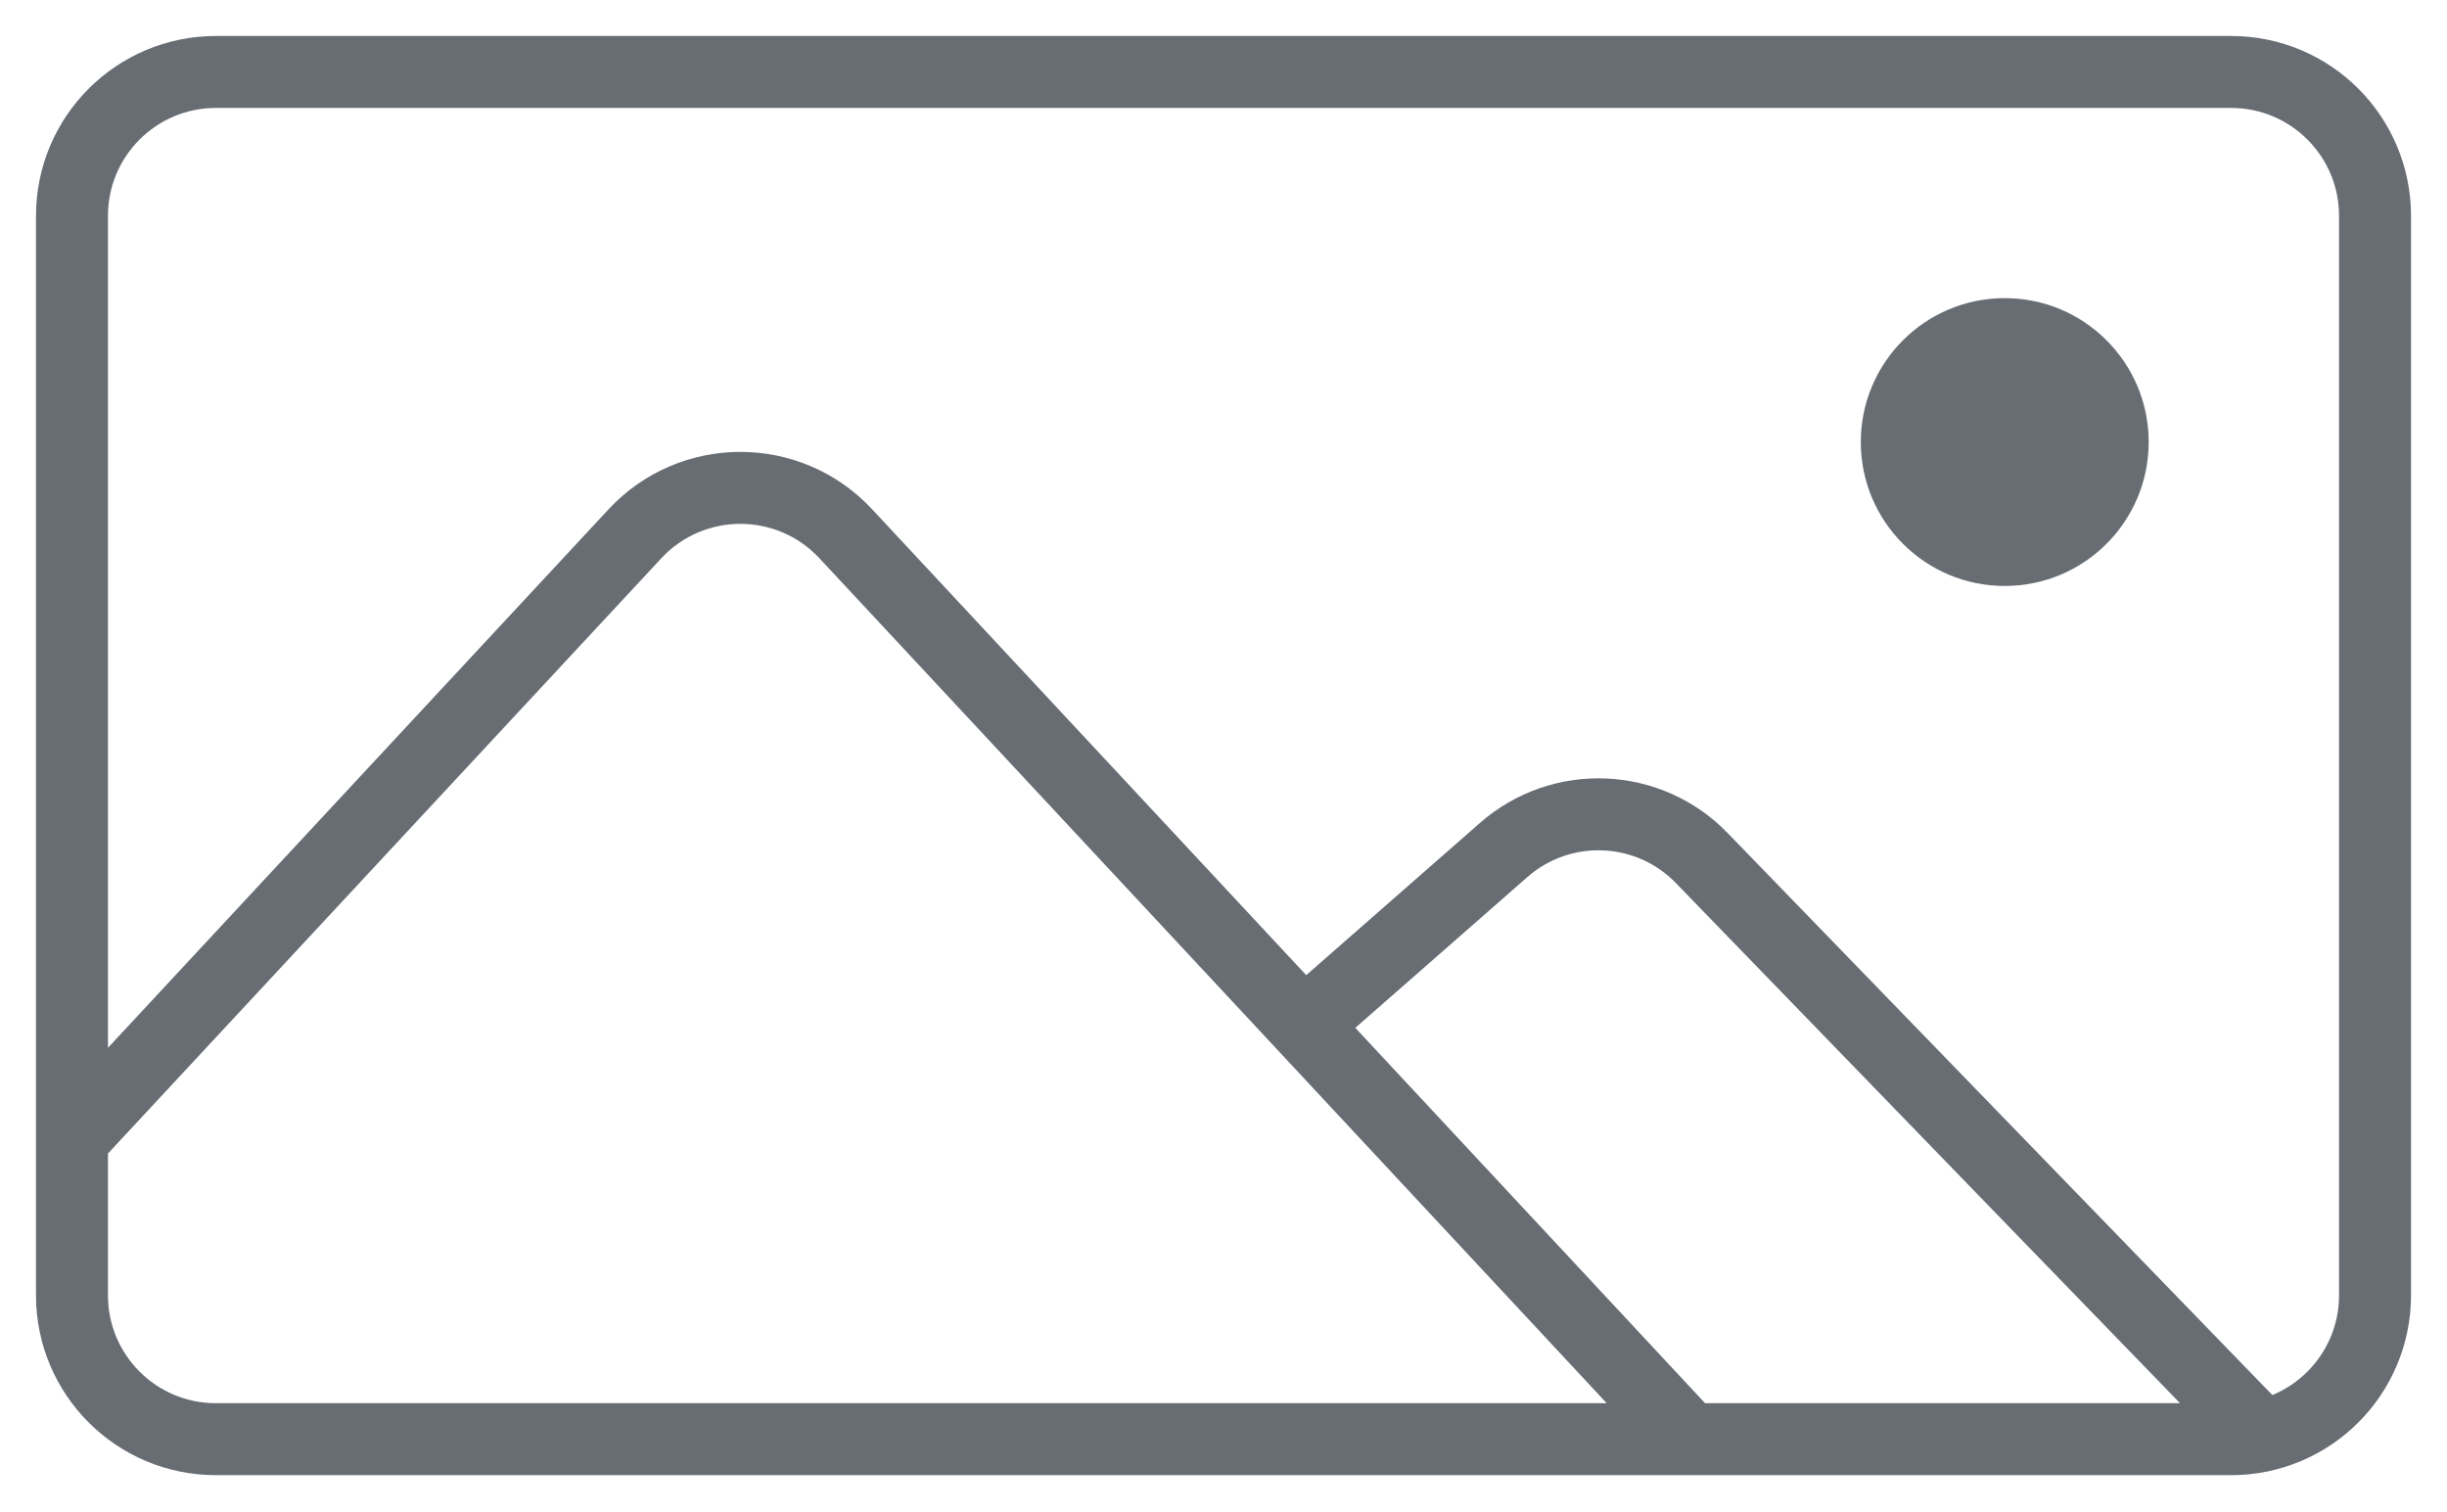
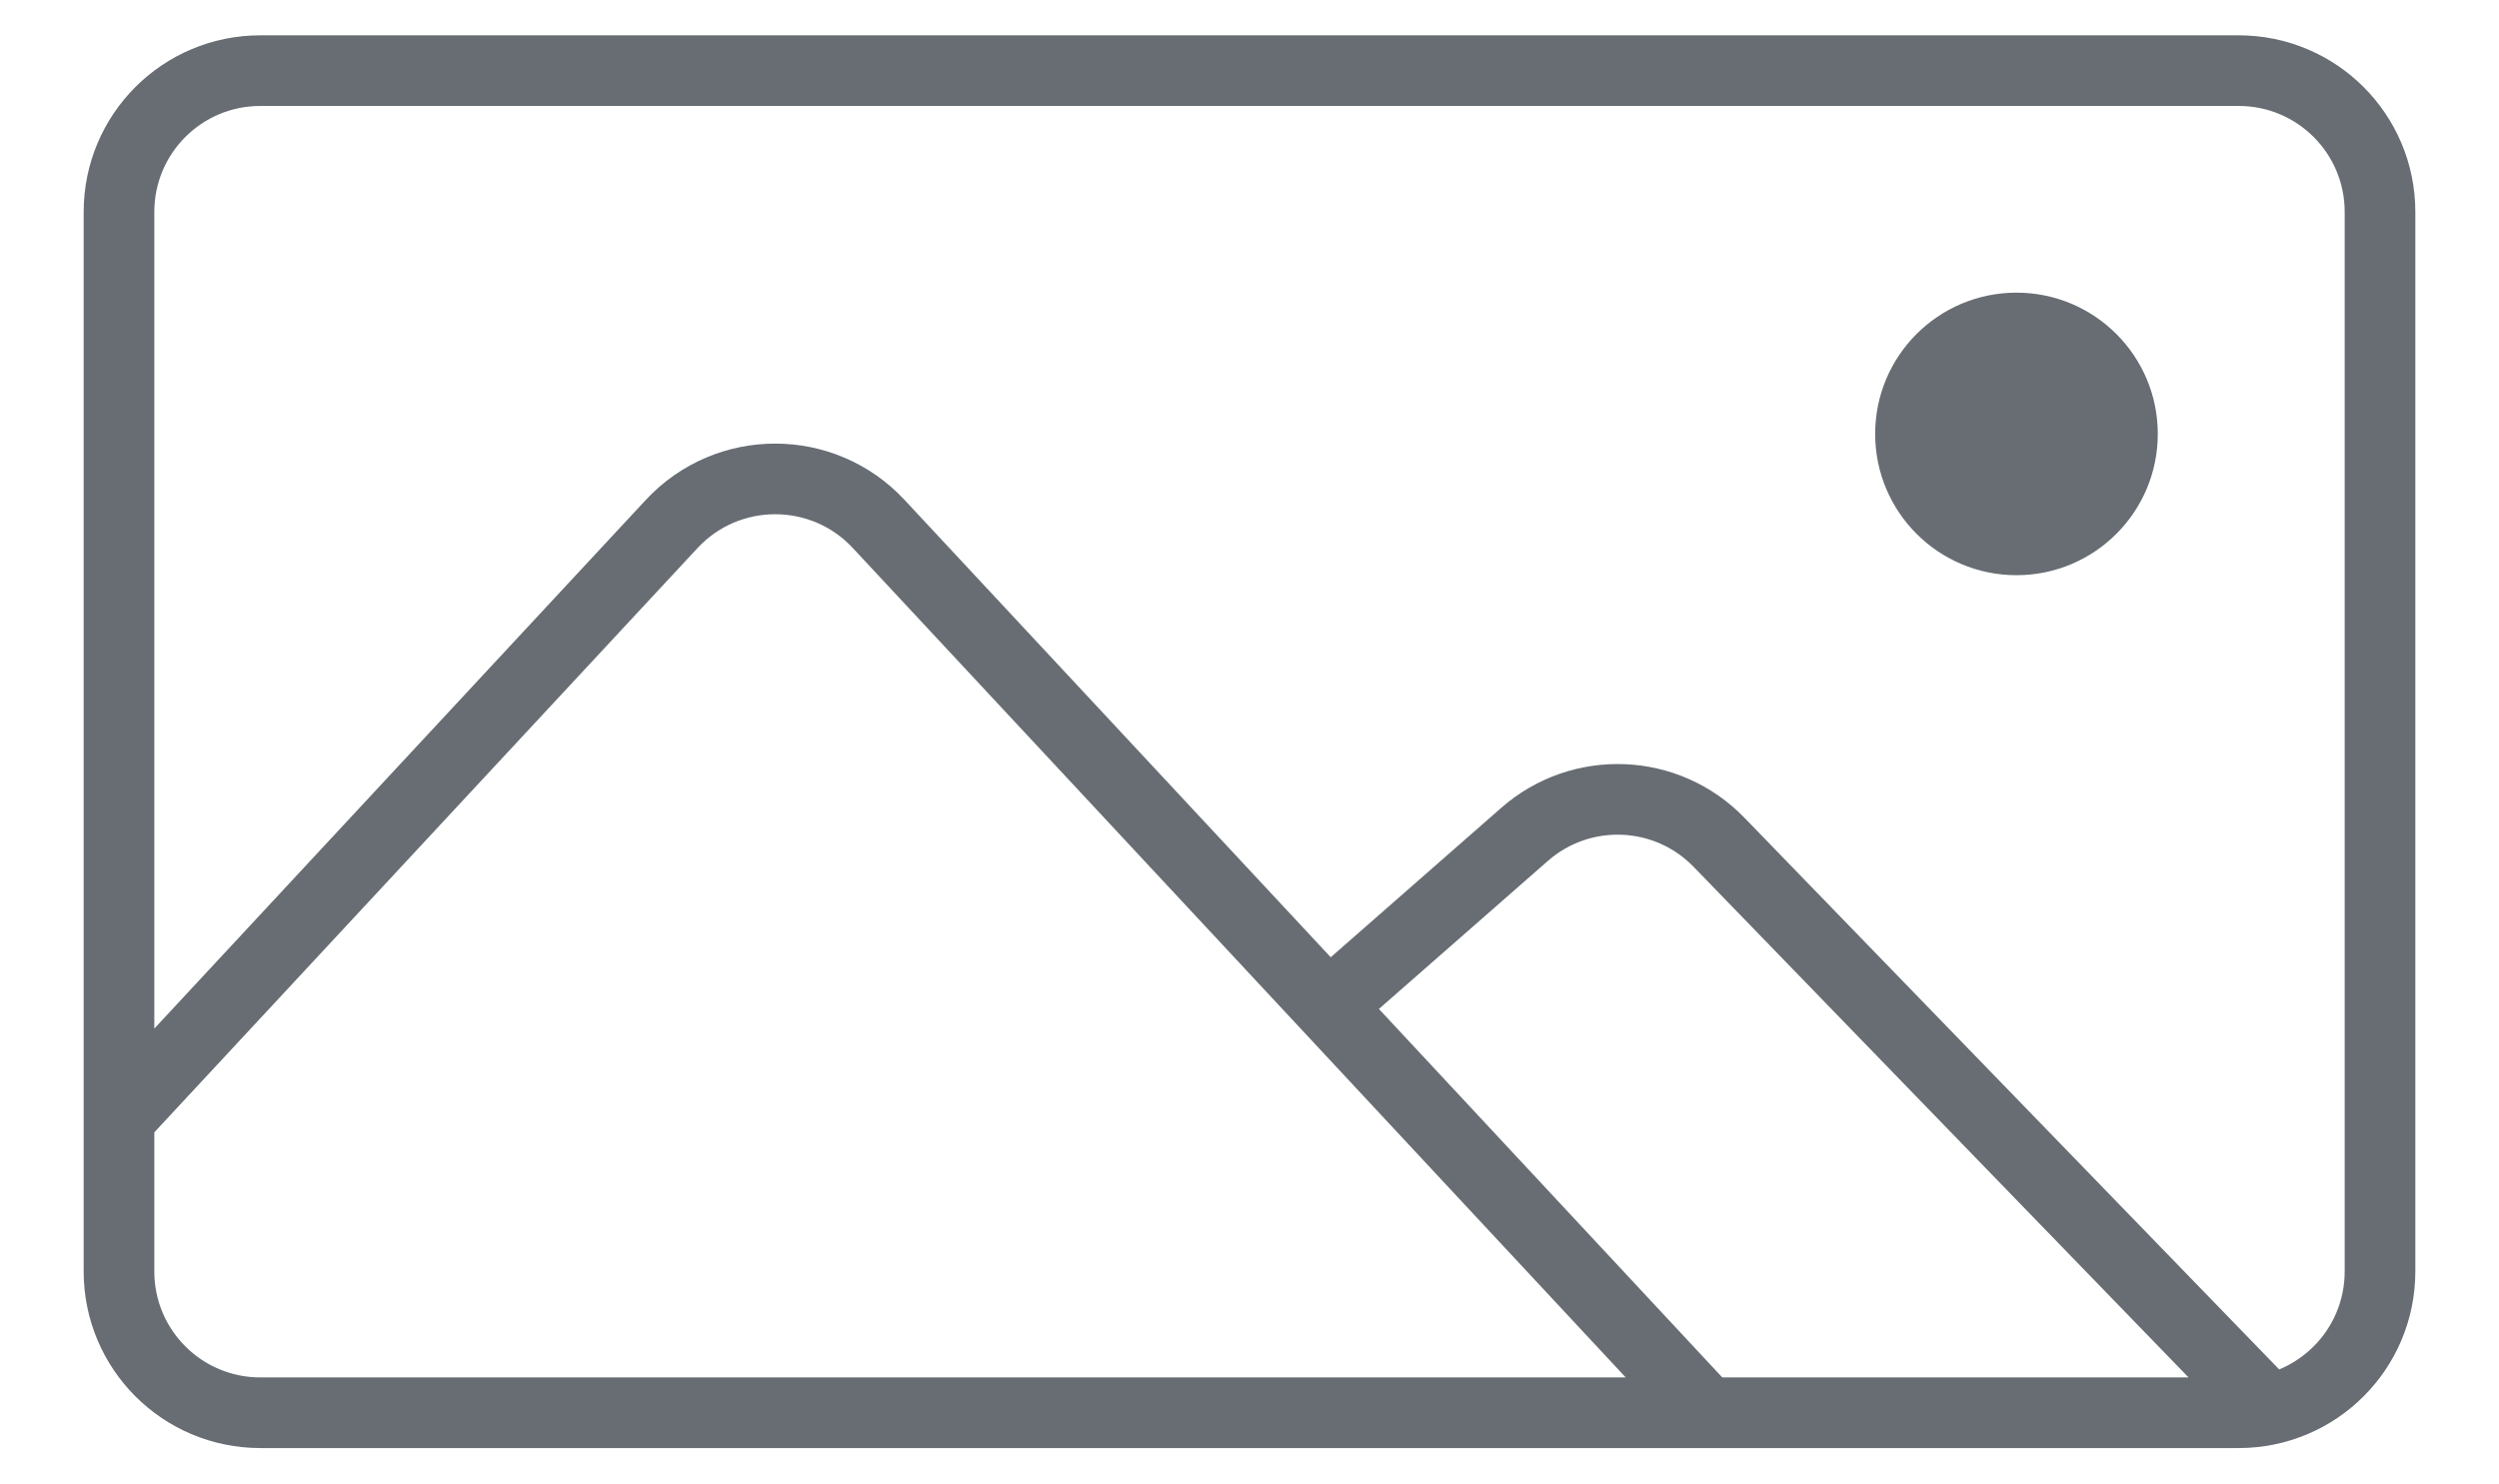
- <svg xmlns="http://www.w3.org/2000/svg" width="34" height="21" viewBox="0 0 34 21" fill="none">
+ <svg xmlns="http://www.w3.org/2000/svg" width="32" height="19" viewBox="0 0 34 21" fill="none">
  <ellipse cx="27.855" cy="6.143" rx="2" ry="2" fill="#676D73" />
  <path d="M23.428 19.951L11.751 7.417C10.959 6.567 9.613 6.568 8.822 7.418L0.955 15.882M18.294 14.09L20.892 11.813C21.693 11.11 22.905 11.159 23.646 11.925L31.322 19.846M3 20H31C32.105 20 33 19.105 33 18V3C33 1.895 32.105 1 31 1H3C1.895 1 1 1.895 1 3V18C1 19.105 1.895 20 3 20Z" stroke="#676D73" />
</svg>
